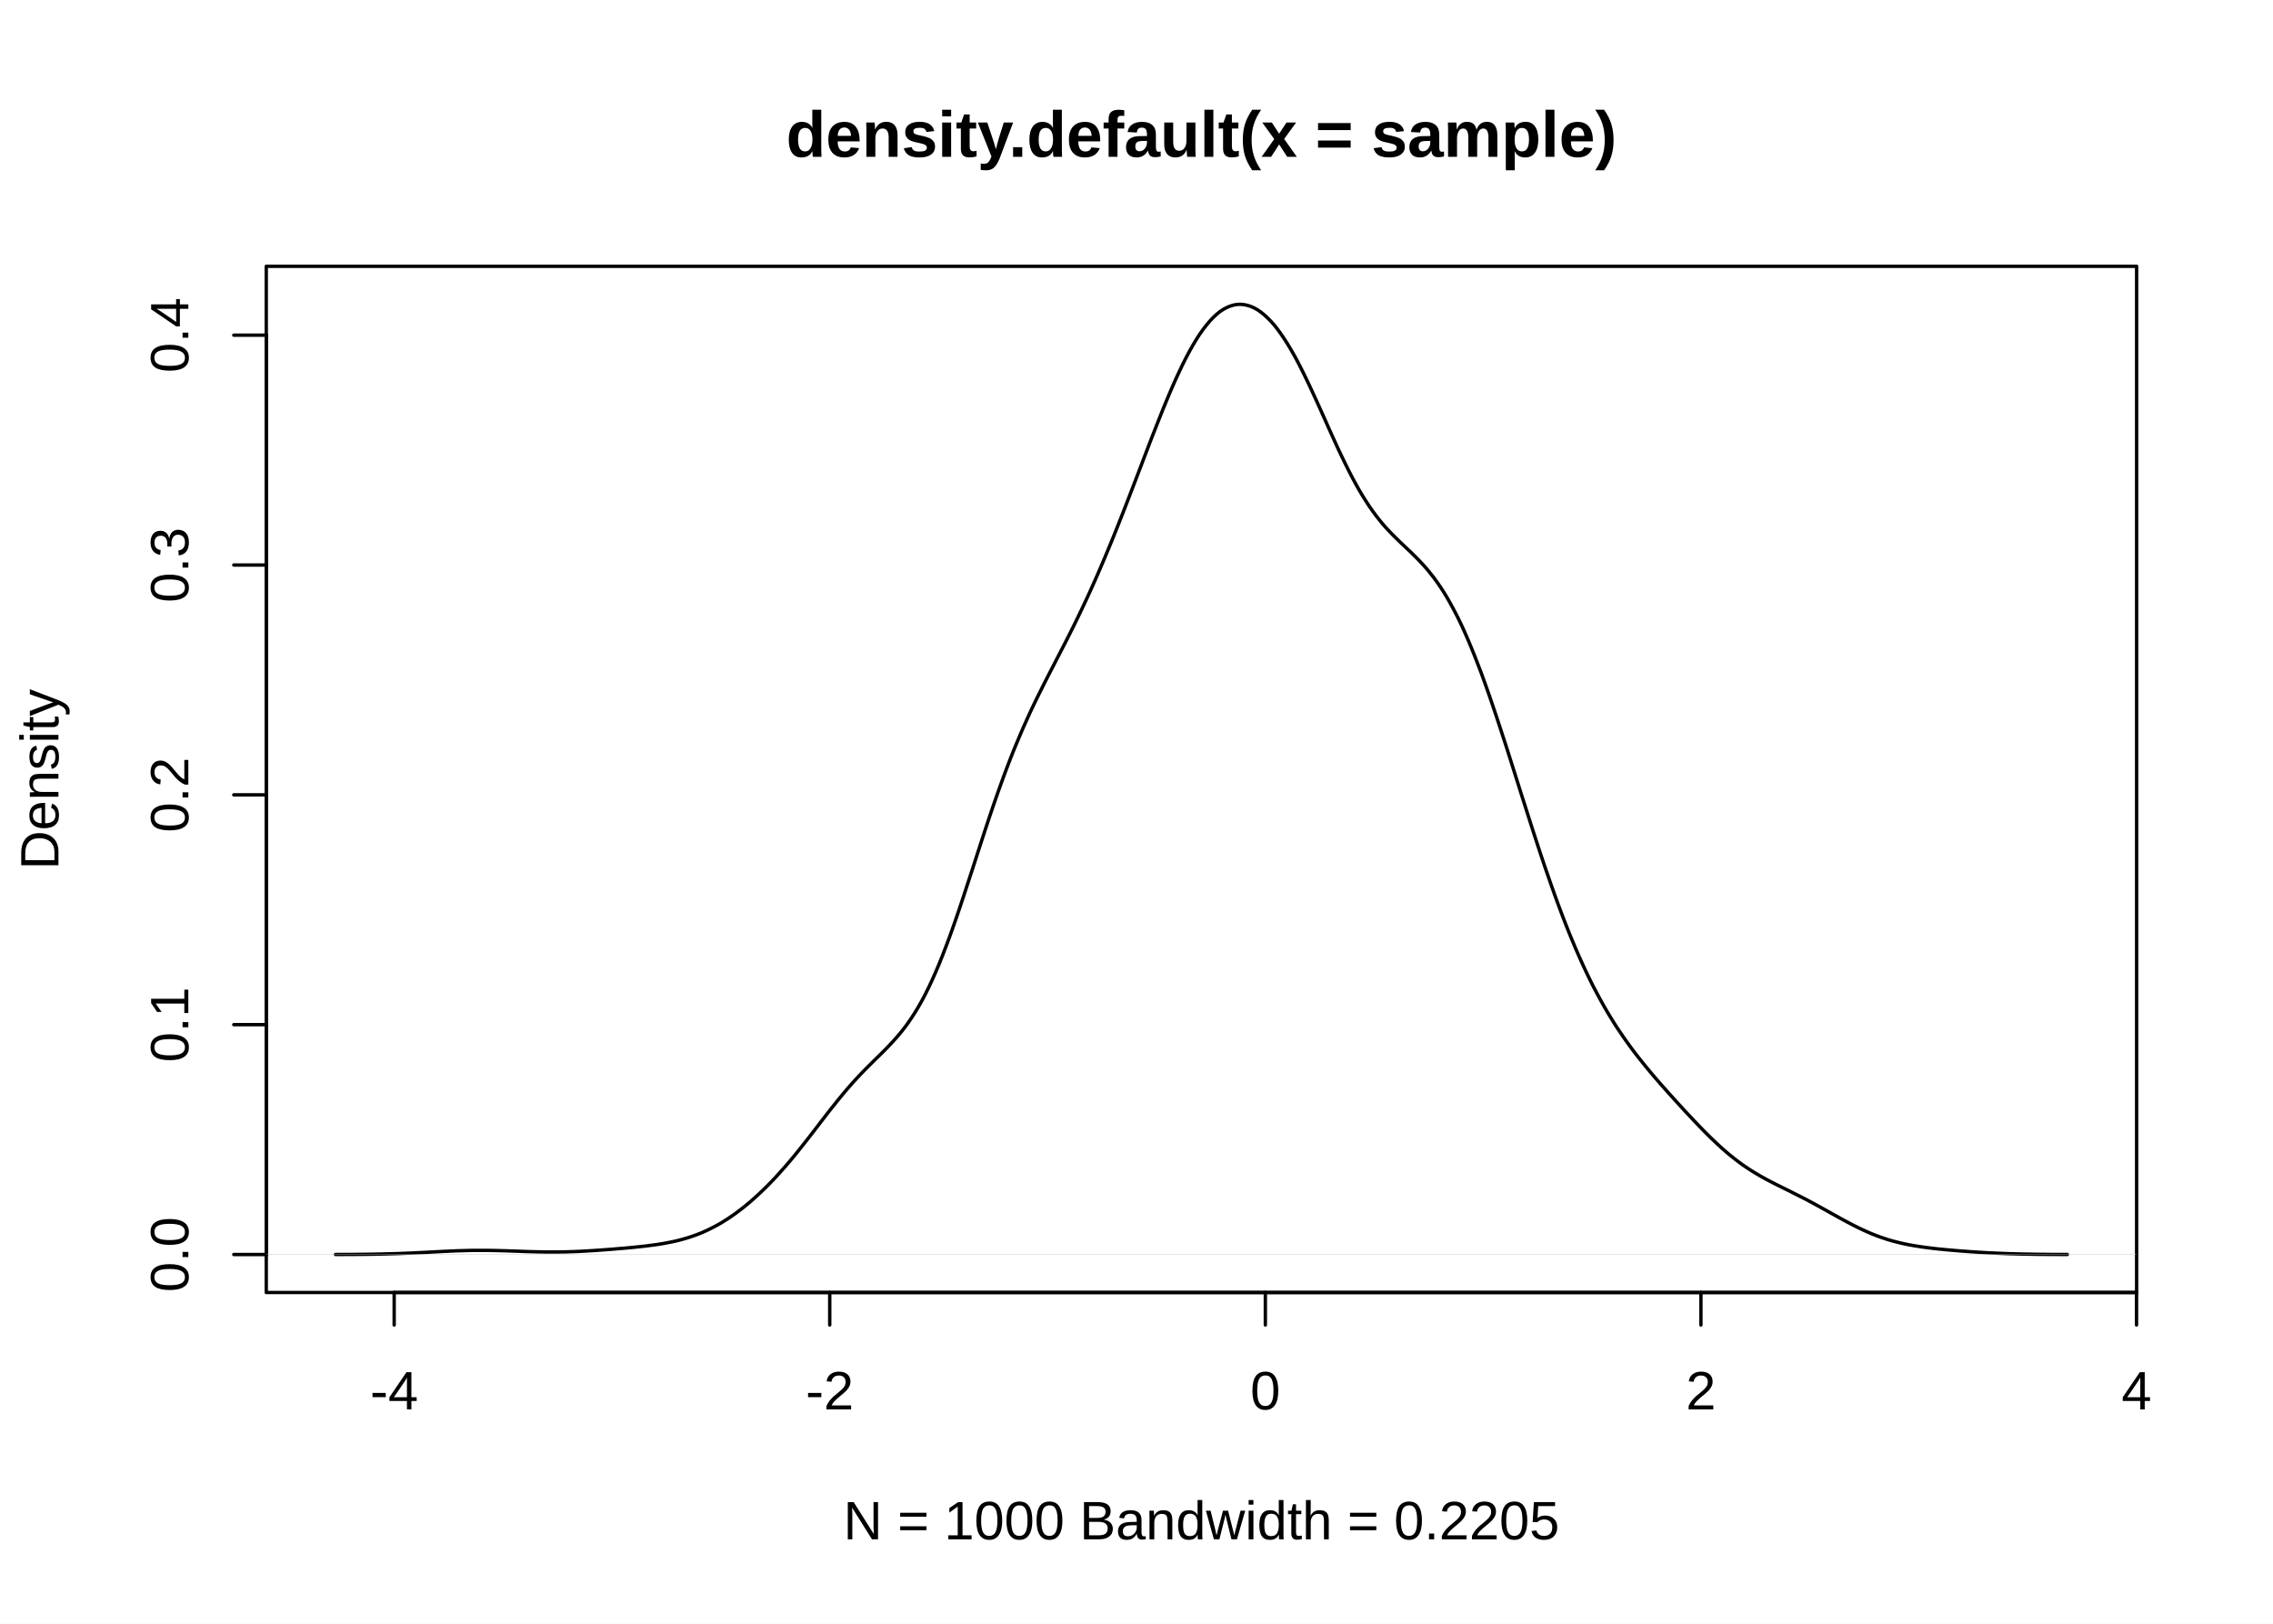
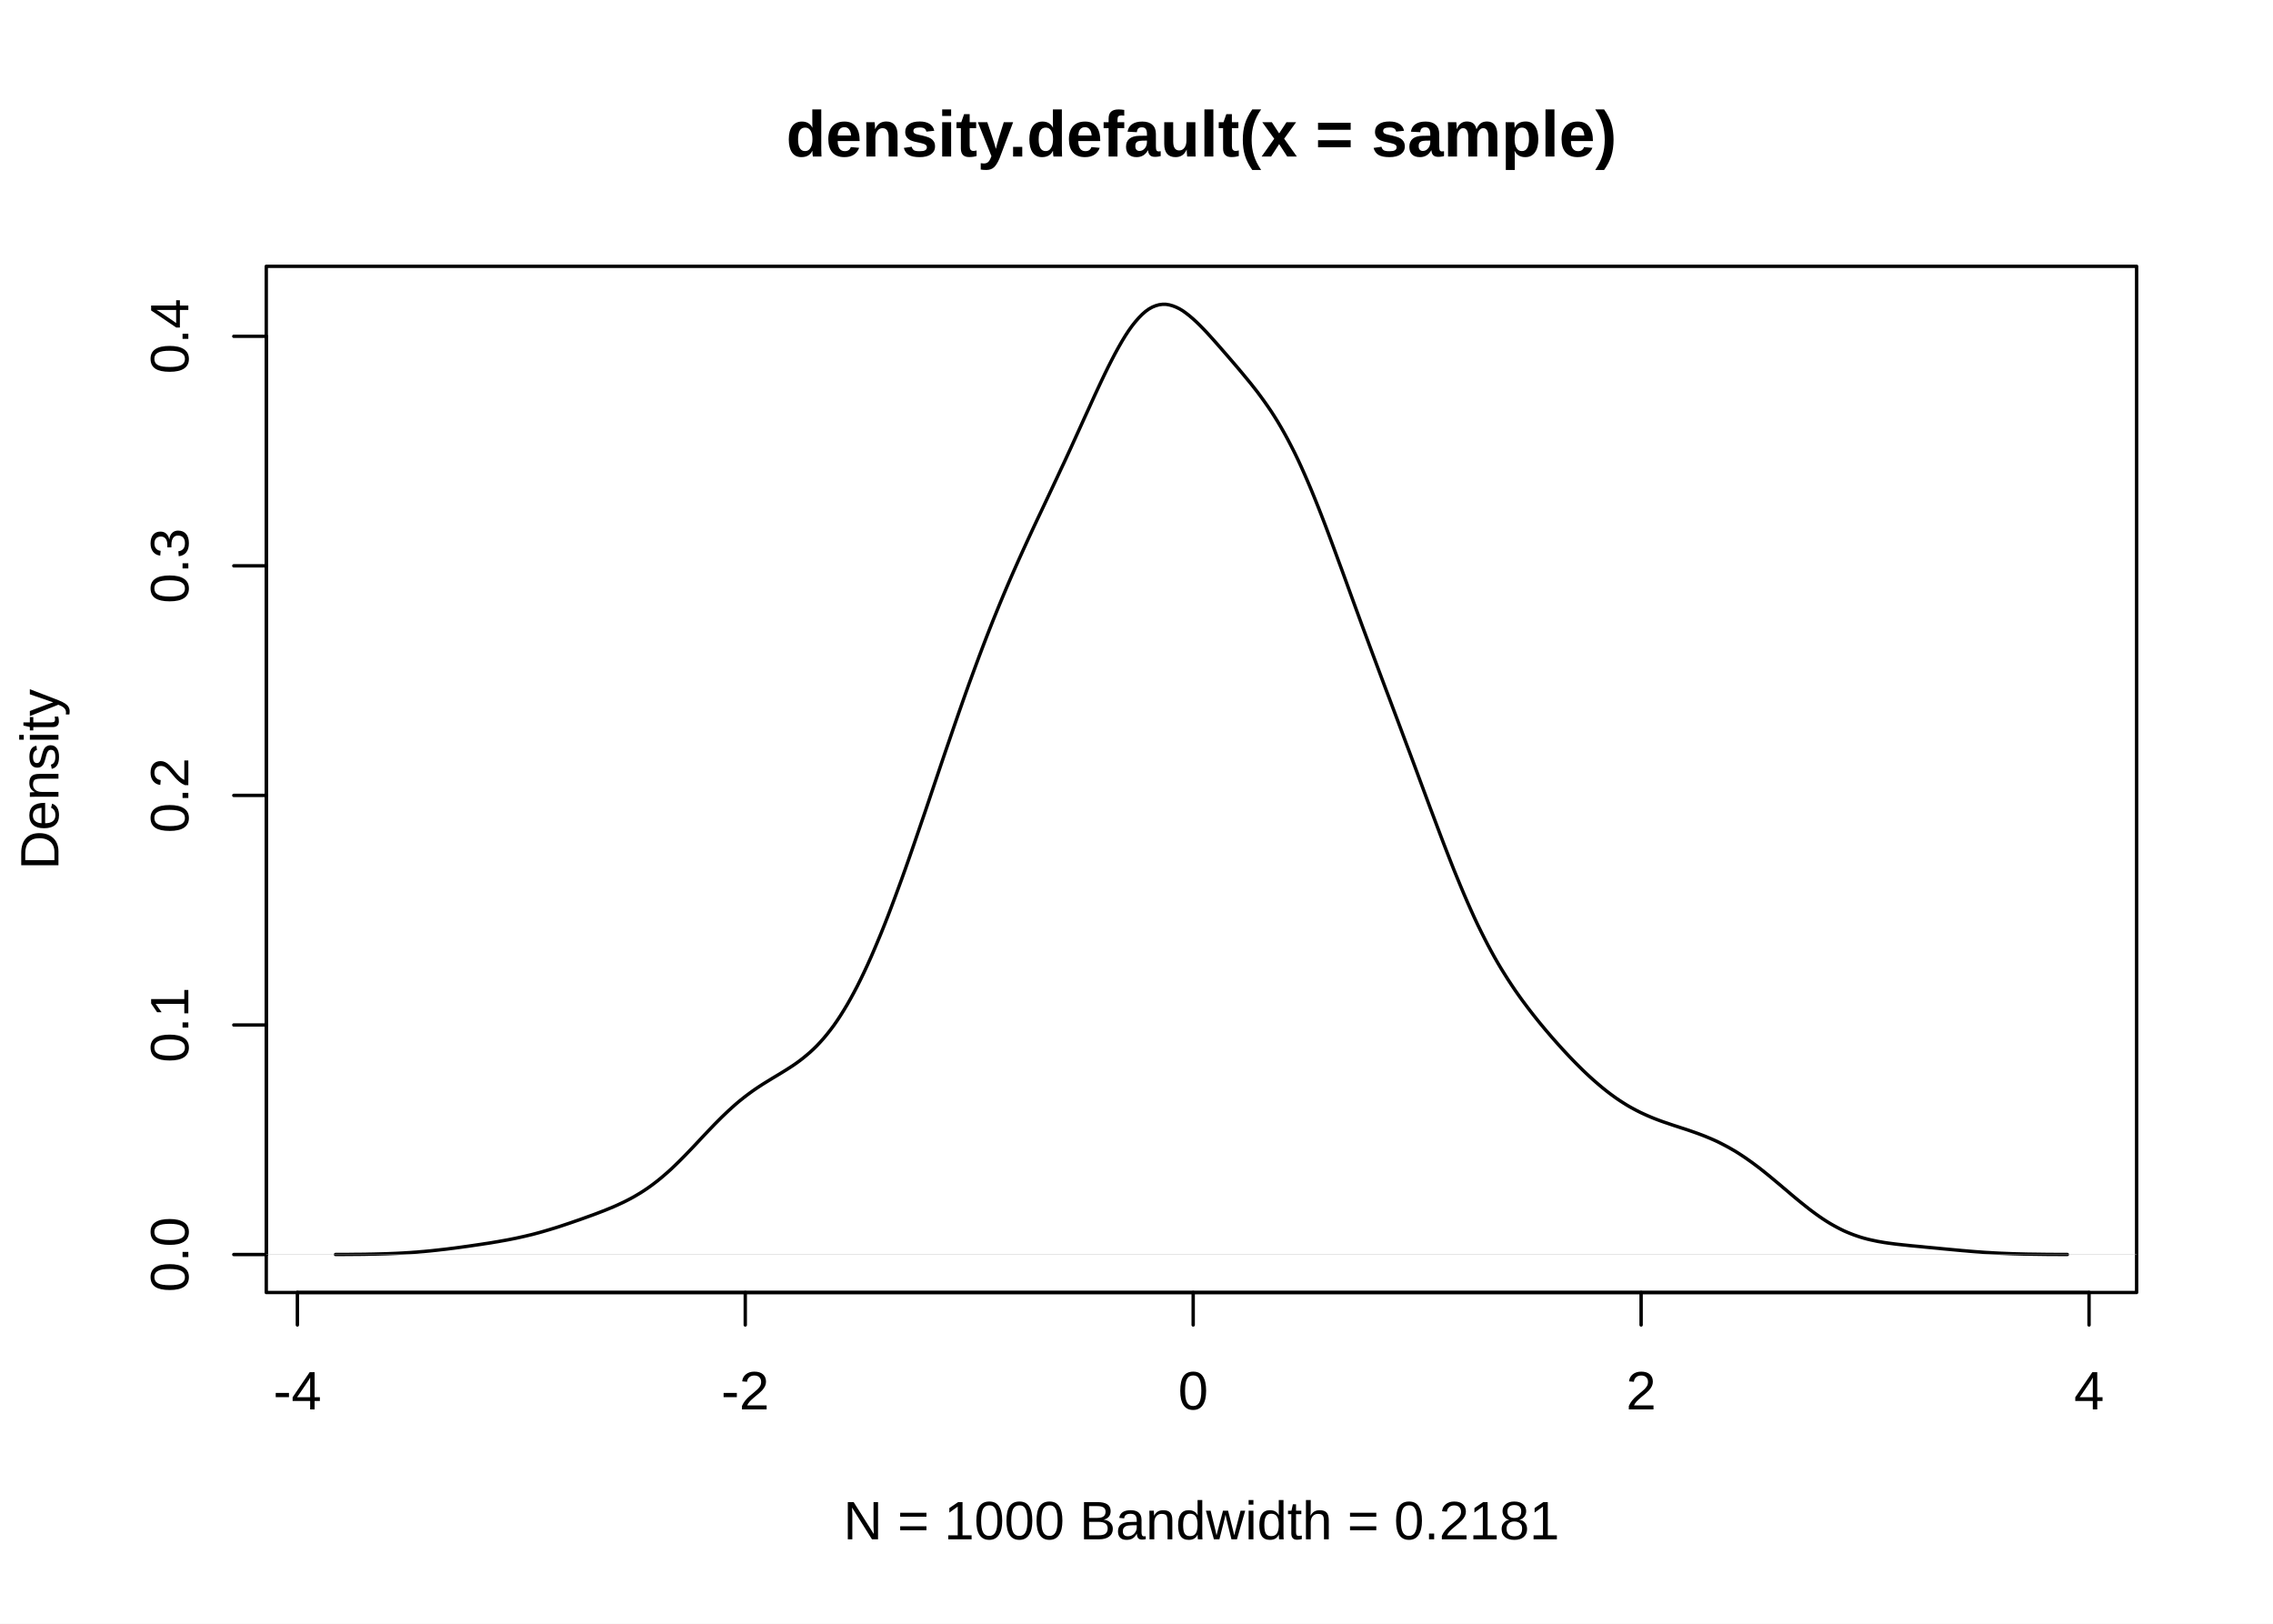
<svg xmlns="http://www.w3.org/2000/svg" class="svglite" width="504.00pt" height="360.00pt" viewBox="0 0 504.00 360.00">
  <defs>
    <style type="text/css">
    .svglite line, .svglite polyline, .svglite polygon, .svglite path, .svglite rect, .svglite circle {
      fill: none;
      stroke: #000000;
      stroke-linecap: round;
      stroke-linejoin: round;
      stroke-miterlimit: 10.00;
    }
    .svglite text {
      white-space: pre;
    }
  </style>
  </defs>
  <rect width="100%" height="100%" style="stroke: none; fill: #FFFFFF;" />
  <defs>
    <clipPath id="cpMC4wMHw1MDQuMDB8MC4wMHwzNjAuMDA=">
      <rect x="0.00" y="0.00" width="504.00" height="360.00" />
    </clipPath>
  </defs>
  <g clip-path="url(#cpMC4wMHw1MDQuMDB8MC4wMHwzNjAuMDA=)">
</g>
  <defs>
    <clipPath id="cpNTkuMDR8NDczLjc2fDU5LjA0fDI4Ni41Ng==">
      <rect x="59.04" y="59.04" width="414.72" height="227.52" />
    </clipPath>
  </defs>
  <g clip-path="url(#cpNTkuMDR8NDczLjc2fDU5LjA0fDI4Ni41Ng==)">
-     <polyline points="74.40,278.13 75.15,278.13 75.90,278.13 76.65,278.12 77.41,278.12 78.16,278.12 78.91,278.11 79.66,278.10 80.41,278.10 81.16,278.09 81.91,278.08 82.67,278.07 83.42,278.05 84.17,278.04 84.92,278.02 85.67,278.00 86.42,277.98 87.17,277.96 87.93,277.94 88.68,277.91 89.43,277.88 90.18,277.85 90.93,277.82 91.68,277.79 92.44,277.75 93.19,277.71 93.94,277.68 94.69,277.64 95.44,277.60 96.19,277.56 96.94,277.52 97.70,277.48 98.45,277.44 99.20,277.41 99.95,277.37 100.70,277.34 101.45,277.31 102.20,277.29 102.96,277.27 103.71,277.25 104.46,277.23 105.21,277.22 105.96,277.22 106.71,277.22 107.46,277.22 108.22,277.22 108.97,277.24 109.72,277.25 110.47,277.27 111.22,277.29 111.97,277.31 112.72,277.33 113.48,277.36 114.23,277.39 114.98,277.41 115.73,277.44 116.48,277.47 117.23,277.49 117.99,277.51 118.74,277.53 119.49,277.55 120.24,277.56 120.99,277.58 121.74,277.58 122.49,277.58 123.25,277.58 124.00,277.57 124.75,277.56 125.50,277.55 126.25,277.52 127.00,277.50 127.75,277.47 128.51,277.44 129.26,277.40 130.01,277.36 130.76,277.31 131.51,277.27 132.26,277.22 133.01,277.16 133.77,277.11 134.52,277.05 135.27,277.00 136.02,276.94 136.77,276.87 137.52,276.81 138.27,276.75 139.03,276.68 139.78,276.61 140.53,276.54 141.28,276.46 142.03,276.38 142.78,276.30 143.54,276.21 144.29,276.11 145.04,276.01 145.79,275.91 146.54,275.79 147.29,275.66 148.04,275.52 148.80,275.37 149.55,275.21 150.30,275.04 151.05,274.84 151.80,274.63 152.55,274.41 153.30,274.16 154.06,273.90 154.81,273.62 155.56,273.32 156.31,272.99 157.06,272.64 157.81,272.27 158.56,271.88 159.32,271.47 160.07,271.03 160.82,270.56 161.57,270.08 162.32,269.57 163.07,269.04 163.82,268.48 164.58,267.90 165.33,267.30 166.08,266.68 166.83,266.03 167.58,265.36 168.33,264.67 169.08,263.96 169.84,263.22 170.59,262.47 171.34,261.69 172.09,260.89 172.84,260.06 173.59,259.22 174.35,258.36 175.10,257.48 175.85,256.59 176.60,255.67 177.35,254.74 178.10,253.79 178.85,252.84 179.61,251.87 180.36,250.90 181.11,249.92 181.86,248.94 182.61,247.97 183.36,246.99 184.11,246.03 184.87,245.08 185.62,244.14 186.37,243.22 187.12,242.31 187.87,241.43 188.62,240.57 189.37,239.73 190.13,238.91 190.88,238.11 191.63,237.33 192.38,236.57 193.13,235.83 193.88,235.08 194.63,234.35 195.39,233.61 196.14,232.86 196.89,232.09 197.64,231.30 198.39,230.48 199.14,229.62 199.90,228.71 200.65,227.75 201.40,226.72 202.15,225.62 202.90,224.46 203.65,223.22 204.40,221.89 205.16,220.46 205.91,218.95 206.66,217.35 207.41,215.67 208.16,213.91 208.91,212.04 209.66,210.10 210.42,208.08 211.17,206.00 211.92,203.86 212.67,201.67 213.42,199.42 214.17,197.14 214.92,194.84 215.68,192.53 216.43,190.20 217.18,187.88 217.93,185.58 218.68,183.29 219.43,181.04 220.18,178.82 220.94,176.63 221.69,174.51 222.44,172.44 223.19,170.42 223.94,168.46 224.69,166.55 225.45,164.71 226.20,162.93 226.95,161.19 227.70,159.51 228.45,157.87 229.20,156.28 229.95,154.73 230.71,153.21 231.46,151.71 232.21,150.23 232.96,148.77 233.71,147.32 234.46,145.86 235.21,144.41 235.97,142.94 236.72,141.47 237.47,139.98 238.22,138.47 238.97,136.93 239.72,135.37 240.47,133.78 241.23,132.16 241.98,130.51 242.73,128.83 243.48,127.12 244.23,125.38 244.98,123.61 245.73,121.81 246.49,119.98 247.24,118.12 247.99,116.24 248.74,114.34 249.49,112.42 250.24,110.48 250.99,108.53 251.75,106.56 252.50,104.59 253.25,102.62 254.00,100.65 254.75,98.69 255.50,96.74 256.26,94.81 257.01,92.90 257.76,91.02 258.51,89.18 259.26,87.38 260.01,85.64 260.76,83.95 261.52,82.31 262.27,80.74 263.02,79.25 263.77,77.84 264.52,76.51 265.27,75.26 266.02,74.09 266.78,73.02 267.53,72.05 268.28,71.16 269.03,70.37 269.78,69.67 270.53,69.06 271.28,68.57 272.04,68.17 272.79,67.86 273.54,67.63 274.29,67.50 275.04,67.47 275.79,67.53 276.54,67.69 277.30,67.92 278.05,68.25 278.80,68.66 279.55,69.18 280.30,69.78 281.05,70.47 281.81,71.24 282.56,72.09 283.31,73.04 284.06,74.08 284.81,75.19 285.56,76.37 286.31,77.63 287.07,78.96 287.82,80.36 288.57,81.82 289.32,83.33 290.07,84.89 290.82,86.49 291.57,88.12 292.33,89.78 293.08,91.45 293.83,93.13 294.58,94.81 295.33,96.48 296.08,98.13 296.83,99.76 297.59,101.35 298.34,102.90 299.09,104.41 299.84,105.86 300.59,107.25 301.34,108.59 302.09,109.86 302.85,111.07 303.60,112.22 304.35,113.29 305.10,114.31 305.85,115.27 306.60,116.18 307.35,117.04 308.11,117.85 308.86,118.62 309.61,119.37 310.36,120.10 311.11,120.81 311.86,121.52 312.62,122.23 313.37,122.96 314.12,123.71 314.87,124.48 315.62,125.29 316.37,126.14 317.12,127.05 317.88,128.02 318.63,129.04 319.38,130.13 320.13,131.28 320.88,132.52 321.63,133.84 322.38,135.23 323.14,136.69 323.89,138.23 324.64,139.86 325.39,141.57 326.14,143.35 326.89,145.20 327.64,147.12 328.40,149.10 329.15,151.16 329.90,153.27 330.65,155.43 331.40,157.64 332.15,159.89 332.90,162.18 333.66,164.50 334.41,166.84 335.16,169.21 335.91,171.58 336.66,173.96 337.41,176.34 338.17,178.71 338.92,181.07 339.67,183.42 340.42,185.74 341.17,188.04 341.92,190.30 342.67,192.52 343.43,194.71 344.18,196.85 344.93,198.96 345.68,201.00 346.43,202.99 347.18,204.94 347.93,206.83 348.69,208.67 349.44,210.45 350.19,212.17 350.94,213.83 351.69,215.45 352.44,217.01 353.19,218.52 353.95,219.96 354.70,221.36 355.45,222.71 356.20,224.02 356.95,225.28 357.70,226.50 358.45,227.68 359.21,228.81 359.96,229.91 360.71,230.98 361.46,232.02 362.21,233.03 362.96,234.01 363.72,234.97 364.47,235.90 365.22,236.82 365.97,237.72 366.72,238.61 367.47,239.48 368.22,240.35 368.98,241.20 369.73,242.05 370.48,242.88 371.23,243.71 371.98,244.54 372.73,245.36 373.48,246.18 374.24,246.99 374.99,247.79 375.74,248.59 376.49,249.37 377.24,250.15 377.99,250.92 378.74,251.67 379.50,252.41 380.25,253.13 381.00,253.83 381.75,254.52 382.50,255.18 383.25,255.82 384.00,256.43 384.76,257.03 385.51,257.60 386.26,258.15 387.01,258.67 387.76,259.17 388.51,259.65 389.26,260.11 390.02,260.56 390.77,260.99 391.52,261.40 392.27,261.80 393.02,262.19 393.77,262.57 394.53,262.95 395.28,263.32 396.03,263.69 396.78,264.06 397.53,264.44 398.28,264.82 399.03,265.20 399.79,265.58 400.54,265.97 401.29,266.37 402.04,266.77 402.79,267.18 403.54,267.59 404.29,268.01 405.05,268.43 405.80,268.85 406.55,269.27 407.30,269.68 408.05,270.10 408.80,270.51 409.55,270.91 410.31,271.31 411.06,271.70 411.81,272.08 412.56,272.44 413.31,272.79 414.06,273.13 414.81,273.45 415.57,273.76 416.32,274.05 417.07,274.32 417.82,274.57 418.57,274.82 419.32,275.04 420.08,275.25 420.83,275.44 421.58,275.62 422.33,275.79 423.08,275.94 423.83,276.08 424.58,276.21 425.34,276.33 426.09,276.45 426.84,276.55 427.59,276.65 428.34,276.74 429.09,276.83 429.84,276.91 430.60,276.98 431.35,277.06 432.10,277.13 432.85,277.19 433.60,277.26 434.35,277.32 435.10,277.38 435.86,277.43 436.61,277.49 437.36,277.54 438.11,277.59 438.86,277.64 439.61,277.68 440.36,277.73 441.12,277.77 441.87,277.80 442.62,277.84 443.37,277.87 444.12,277.90 444.87,277.93 445.63,277.96 446.38,277.98 447.13,278.00 447.88,278.02 448.63,278.04 449.38,278.05 450.13,278.06 450.89,278.08 451.64,278.09 452.39,278.10 453.14,278.10 453.89,278.11 454.64,278.12 455.39,278.12 456.15,278.12 456.90,278.13 457.65,278.13 458.40,278.13 " style="stroke-width: 0.75;" />
+     <polyline points="74.40,278.13 75.15,278.13 75.90,278.13 76.65,278.12 77.41,278.12 78.16,278.11 78.91,278.10 79.66,278.10 80.41,278.09 81.16,278.08 81.91,278.06 82.67,278.05 83.42,278.03 84.17,278.01 84.92,277.99 85.67,277.97 86.42,277.94 87.17,277.91 87.93,277.88 88.68,277.84 89.43,277.80 90.18,277.75 90.93,277.71 91.68,277.65 92.44,277.60 93.19,277.53 93.94,277.47 94.69,277.40 95.44,277.33 96.19,277.25 96.94,277.17 97.70,277.08 98.45,277.00 99.20,276.91 99.95,276.81 100.70,276.72 101.45,276.62 102.20,276.52 102.96,276.41 103.71,276.31 104.46,276.20 105.21,276.09 105.96,275.98 106.71,275.87 107.46,275.75 108.22,275.64 108.97,275.52 109.72,275.39 110.47,275.27 111.22,275.13 111.97,275.00 112.72,274.86 113.48,274.71 114.23,274.56 114.98,274.40 115.73,274.23 116.48,274.06 117.23,273.88 117.99,273.70 118.74,273.50 119.49,273.30 120.24,273.09 120.99,272.87 121.74,272.65 122.49,272.42 123.25,272.19 124.00,271.95 124.75,271.70 125.50,271.45 126.25,271.20 127.00,270.94 127.75,270.68 128.51,270.42 129.26,270.15 130.01,269.88 130.76,269.61 131.51,269.34 132.26,269.06 133.01,268.77 133.77,268.48 134.52,268.18 135.27,267.87 136.02,267.56 136.77,267.23 137.52,266.88 138.27,266.53 139.03,266.15 139.78,265.76 140.53,265.35 141.28,264.91 142.03,264.46 142.78,263.98 143.54,263.47 144.29,262.94 145.04,262.38 145.79,261.80 146.54,261.19 147.29,260.55 148.04,259.90 148.80,259.21 149.55,258.50 150.30,257.77 151.05,257.03 151.80,256.27 152.55,255.49 153.30,254.71 154.06,253.91 154.81,253.11 155.56,252.31 156.31,251.51 157.06,250.72 157.81,249.94 158.56,249.16 159.32,248.40 160.07,247.65 160.82,246.93 161.57,246.22 162.32,245.54 163.07,244.87 163.82,244.23 164.58,243.62 165.33,243.03 166.08,242.47 166.83,241.92 167.58,241.40 168.33,240.90 169.08,240.41 169.84,239.94 170.59,239.48 171.34,239.02 172.09,238.57 172.84,238.12 173.59,237.66 174.35,237.19 175.10,236.71 175.85,236.22 176.60,235.70 177.35,235.15 178.10,234.57 178.85,233.95 179.61,233.30 180.36,232.61 181.11,231.87 181.86,231.07 182.61,230.23 183.36,229.33 184.11,228.38 184.87,227.37 185.62,226.29 186.37,225.15 187.12,223.95 187.87,222.70 188.62,221.38 189.37,220.00 190.13,218.55 190.88,217.04 191.63,215.48 192.38,213.87 193.13,212.20 193.88,210.46 194.63,208.68 195.39,206.85 196.14,204.98 196.89,203.07 197.64,201.10 198.39,199.10 199.14,197.07 199.90,195.00 200.65,192.91 201.40,190.79 202.15,188.64 202.90,186.47 203.65,184.28 204.40,182.09 205.16,179.88 205.91,177.66 206.66,175.43 207.41,173.21 208.16,170.98 208.91,168.76 209.66,166.55 210.42,164.35 211.17,162.16 211.92,159.98 212.67,157.82 213.42,155.68 214.17,153.56 214.92,151.47 215.68,149.40 216.43,147.36 217.18,145.34 217.93,143.36 218.68,141.40 219.43,139.48 220.18,137.58 220.94,135.71 221.69,133.87 222.44,132.07 223.19,130.29 223.94,128.54 224.69,126.82 225.45,125.11 226.20,123.43 226.95,121.78 227.70,120.14 228.45,118.51 229.20,116.89 229.95,115.29 230.71,113.69 231.46,112.10 232.21,110.51 232.96,108.92 233.71,107.32 234.46,105.72 235.21,104.11 235.97,102.50 236.72,100.87 237.47,99.24 238.22,97.59 238.97,95.94 239.72,94.29 240.47,92.63 241.23,90.97 241.98,89.32 242.73,87.67 243.48,86.05 244.23,84.45 244.98,82.88 245.73,81.34 246.49,79.85 247.24,78.41 247.99,77.04 248.74,75.73 249.49,74.49 250.24,73.34 250.99,72.29 251.75,71.33 252.50,70.47 253.25,69.71 254.00,69.05 254.75,68.51 255.50,68.09 256.26,67.78 257.01,67.57 257.76,67.47 258.51,67.47 259.26,67.59 260.01,67.80 260.76,68.09 261.52,68.46 262.27,68.91 263.02,69.45 263.77,70.04 264.52,70.68 265.27,71.37 266.02,72.10 266.78,72.87 267.53,73.66 268.28,74.48 269.03,75.31 269.78,76.16 270.53,77.01 271.28,77.88 272.04,78.75 272.79,79.62 273.54,80.49 274.29,81.37 275.04,82.26 275.79,83.16 276.54,84.07 277.30,84.99 278.05,85.94 278.80,86.90 279.55,87.91 280.30,88.94 281.05,90.01 281.81,91.12 282.56,92.28 283.31,93.49 284.06,94.76 284.81,96.08 285.56,97.46 286.31,98.90 287.07,100.40 287.82,101.96 288.57,103.59 289.32,105.27 290.07,107.00 290.82,108.78 291.57,110.62 292.33,112.51 293.08,114.43 293.83,116.38 294.58,118.37 295.33,120.38 296.08,122.41 296.83,124.46 297.59,126.51 298.34,128.57 299.09,130.64 299.84,132.70 300.59,134.76 301.34,136.81 302.09,138.86 302.85,140.90 303.60,142.93 304.35,144.95 305.10,146.96 305.85,148.97 306.60,150.97 307.35,152.97 308.11,154.97 308.86,156.97 309.61,158.96 310.36,160.96 311.11,162.97 311.86,164.98 312.62,166.99 313.37,169.00 314.12,171.02 314.87,173.05 315.62,175.07 316.37,177.09 317.12,179.11 317.88,181.12 318.63,183.12 319.38,185.11 320.13,187.08 320.88,189.02 321.63,190.94 322.38,192.84 323.14,194.70 323.89,196.52 324.64,198.30 325.39,200.04 326.14,201.73 326.89,203.39 327.64,204.99 328.40,206.54 329.15,208.03 329.90,209.49 330.65,210.89 331.40,212.25 332.15,213.56 332.90,214.82 333.66,216.04 334.41,217.23 335.16,218.37 335.91,219.49 336.66,220.56 337.41,221.61 338.17,222.63 338.92,223.63 339.67,224.60 340.42,225.55 341.17,226.49 341.92,227.40 342.67,228.30 343.43,229.19 344.18,230.06 344.93,230.91 345.68,231.75 346.43,232.58 347.18,233.39 347.93,234.19 348.69,234.98 349.44,235.75 350.19,236.50 350.94,237.24 351.69,237.96 352.44,238.66 353.19,239.34 353.95,240.00 354.70,240.65 355.45,241.27 356.20,241.87 356.95,242.45 357.70,243.00 358.45,243.54 359.21,244.05 359.96,244.53 360.71,245.00 361.46,245.44 362.21,245.85 362.96,246.25 363.72,246.63 364.47,246.98 365.22,247.32 365.97,247.64 366.72,247.95 367.47,248.24 368.22,248.52 368.98,248.79 369.73,249.04 370.48,249.30 371.23,249.55 371.98,249.79 372.73,250.04 373.48,250.28 374.24,250.53 374.99,250.79 375.74,251.05 376.49,251.32 377.24,251.60 377.99,251.89 378.74,252.20 379.50,252.52 380.25,252.85 381.00,253.20 381.75,253.58 382.50,253.97 383.25,254.37 384.00,254.80 384.76,255.24 385.51,255.71 386.26,256.20 387.01,256.70 387.76,257.23 388.51,257.76 389.26,258.32 390.02,258.89 390.77,259.48 391.52,260.08 392.27,260.69 393.02,261.31 393.77,261.94 394.53,262.57 395.28,263.21 396.03,263.84 396.78,264.48 397.53,265.12 398.28,265.74 399.03,266.36 399.79,266.97 400.54,267.57 401.29,268.16 402.04,268.72 402.79,269.27 403.54,269.80 404.29,270.31 405.05,270.80 405.80,271.26 406.55,271.69 407.30,272.10 408.05,272.49 408.80,272.86 409.55,273.19 410.31,273.50 411.06,273.79 411.81,274.05 412.56,274.30 413.31,274.52 414.06,274.72 414.81,274.90 415.57,275.06 416.32,275.22 417.07,275.35 417.82,275.48 418.57,275.59 419.32,275.69 420.08,275.79 420.83,275.88 421.58,275.96 422.33,276.04 423.08,276.12 423.83,276.20 424.58,276.27 425.34,276.34 426.09,276.41 426.84,276.49 427.59,276.56 428.34,276.63 429.09,276.70 429.84,276.77 430.60,276.85 431.35,276.92 432.10,276.99 432.85,277.06 433.60,277.13 434.35,277.20 435.10,277.27 435.86,277.33 436.61,277.40 437.36,277.46 438.11,277.52 438.86,277.57 439.61,277.63 440.36,277.68 441.12,277.72 441.87,277.77 442.62,277.81 443.37,277.85 444.12,277.88 444.87,277.91 445.63,277.94 446.38,277.97 447.13,277.99 447.88,278.01 448.63,278.03 449.38,278.05 450.13,278.06 450.89,278.07 451.64,278.08 452.39,278.09 453.14,278.10 453.89,278.11 454.64,278.11 455.39,278.12 456.15,278.12 456.90,278.13 457.65,278.13 458.40,278.13 " style="stroke-width: 0.75;" />
  </g>
  <g clip-path="url(#cpMC4wMHw1MDQuMDB8MC4wMHwzNjAuMDA=)">
-     <line x1="87.40" y1="286.56" x2="473.74" y2="286.56" style="stroke-width: 0.75;" />
-     <line x1="87.40" y1="286.56" x2="87.40" y2="293.76" style="stroke-width: 0.75;" />
-     <line x1="183.98" y1="286.56" x2="183.98" y2="293.76" style="stroke-width: 0.75;" />
-     <line x1="280.57" y1="286.56" x2="280.57" y2="293.76" style="stroke-width: 0.75;" />
-     <line x1="377.15" y1="286.56" x2="377.15" y2="293.76" style="stroke-width: 0.75;" />
-     <line x1="473.74" y1="286.56" x2="473.74" y2="293.76" style="stroke-width: 0.75;" />
-     <text x="87.40" y="312.48" text-anchor="middle" style="font-size: 12.00px; font-family: &quot;Arimo&quot;;" textLength="11.97px" lengthAdjust="spacingAndGlyphs">-4</text>
-     <text x="183.98" y="312.48" text-anchor="middle" style="font-size: 12.00px; font-family: &quot;Arimo&quot;;" textLength="11.97px" lengthAdjust="spacingAndGlyphs">-2</text>
-     <text x="280.57" y="312.48" text-anchor="middle" style="font-size: 12.00px; font-family: &quot;Arimo&quot;;" textLength="7.64px" lengthAdjust="spacingAndGlyphs">0</text>
-     <text x="377.15" y="312.48" text-anchor="middle" style="font-size: 12.00px; font-family: &quot;Arimo&quot;;" textLength="7.64px" lengthAdjust="spacingAndGlyphs">2</text>
-     <text x="473.74" y="312.48" text-anchor="middle" style="font-size: 12.00px; font-family: &quot;Arimo&quot;;" textLength="7.64px" lengthAdjust="spacingAndGlyphs">4</text>
-     <line x1="59.04" y1="278.14" x2="59.04" y2="74.31" style="stroke-width: 0.75;" />
+     <line x1="65.94" y1="286.56" x2="463.21" y2="286.56" style="stroke-width: 0.75;" />
+     <line x1="65.94" y1="286.56" x2="65.94" y2="293.76" style="stroke-width: 0.75;" />
+     <line x1="165.25" y1="286.56" x2="165.25" y2="293.76" style="stroke-width: 0.75;" />
+     <line x1="264.57" y1="286.56" x2="264.57" y2="293.76" style="stroke-width: 0.75;" />
+     <line x1="363.89" y1="286.56" x2="363.89" y2="293.76" style="stroke-width: 0.75;" />
+     <line x1="463.21" y1="286.56" x2="463.21" y2="293.76" style="stroke-width: 0.75;" />
+     <text x="65.94" y="312.48" text-anchor="middle" style="font-size: 12.00px; font-family: &quot;Arial&quot;;" textLength="10.67px" lengthAdjust="spacingAndGlyphs">-4</text>
+     <text x="165.25" y="312.48" text-anchor="middle" style="font-size: 12.00px; font-family: &quot;Arial&quot;;" textLength="10.67px" lengthAdjust="spacingAndGlyphs">-2</text>
+     <text x="264.57" y="312.48" text-anchor="middle" style="font-size: 12.00px; font-family: &quot;Arial&quot;;" textLength="6.67px" lengthAdjust="spacingAndGlyphs">0</text>
+     <text x="363.89" y="312.48" text-anchor="middle" style="font-size: 12.00px; font-family: &quot;Arial&quot;;" textLength="6.67px" lengthAdjust="spacingAndGlyphs">2</text>
+     <text x="463.21" y="312.48" text-anchor="middle" style="font-size: 12.00px; font-family: &quot;Arial&quot;;" textLength="6.67px" lengthAdjust="spacingAndGlyphs">4</text>
+     <line x1="59.04" y1="278.14" x2="59.04" y2="74.56" style="stroke-width: 0.75;" />
    <line x1="59.04" y1="278.14" x2="51.84" y2="278.14" style="stroke-width: 0.75;" />
-     <line x1="59.04" y1="227.18" x2="51.84" y2="227.18" style="stroke-width: 0.75;" />
-     <line x1="59.04" y1="176.23" x2="51.84" y2="176.23" style="stroke-width: 0.75;" />
-     <line x1="59.04" y1="125.27" x2="51.84" y2="125.27" style="stroke-width: 0.75;" />
-     <line x1="59.04" y1="74.31" x2="51.84" y2="74.31" style="stroke-width: 0.75;" />
-     <text transform="translate(41.76,278.14) rotate(-90)" text-anchor="middle" style="font-size: 12.00px; font-family: &quot;Arimo&quot;;" textLength="19.09px" lengthAdjust="spacingAndGlyphs">0.0</text>
-     <text transform="translate(41.76,227.18) rotate(-90)" text-anchor="middle" style="font-size: 12.00px; font-family: &quot;Arimo&quot;;" textLength="19.09px" lengthAdjust="spacingAndGlyphs">0.1</text>
-     <text transform="translate(41.76,176.23) rotate(-90)" text-anchor="middle" style="font-size: 12.00px; font-family: &quot;Arimo&quot;;" textLength="19.09px" lengthAdjust="spacingAndGlyphs">0.2</text>
-     <text transform="translate(41.76,125.27) rotate(-90)" text-anchor="middle" style="font-size: 12.00px; font-family: &quot;Arimo&quot;;" textLength="19.09px" lengthAdjust="spacingAndGlyphs">0.3</text>
-     <text transform="translate(41.76,74.31) rotate(-90)" text-anchor="middle" style="font-size: 12.00px; font-family: &quot;Arimo&quot;;" textLength="19.09px" lengthAdjust="spacingAndGlyphs">0.4</text>
+     <line x1="59.04" y1="227.25" x2="51.84" y2="227.25" style="stroke-width: 0.75;" />
+     <line x1="59.04" y1="176.35" x2="51.84" y2="176.35" style="stroke-width: 0.75;" />
+     <line x1="59.04" y1="125.45" x2="51.84" y2="125.45" style="stroke-width: 0.75;" />
+     <line x1="59.04" y1="74.56" x2="51.84" y2="74.56" style="stroke-width: 0.75;" />
+     <text transform="translate(41.76,278.14) rotate(-90)" text-anchor="middle" style="font-size: 12.00px; font-family: &quot;Arial&quot;;" textLength="16.68px" lengthAdjust="spacingAndGlyphs">0.0</text>
+     <text transform="translate(41.76,227.25) rotate(-90)" text-anchor="middle" style="font-size: 12.00px; font-family: &quot;Arial&quot;;" textLength="16.68px" lengthAdjust="spacingAndGlyphs">0.1</text>
+     <text transform="translate(41.76,176.35) rotate(-90)" text-anchor="middle" style="font-size: 12.00px; font-family: &quot;Arial&quot;;" textLength="16.68px" lengthAdjust="spacingAndGlyphs">0.2</text>
+     <text transform="translate(41.76,125.45) rotate(-90)" text-anchor="middle" style="font-size: 12.00px; font-family: &quot;Arial&quot;;" textLength="16.68px" lengthAdjust="spacingAndGlyphs">0.3</text>
+     <text transform="translate(41.76,74.56) rotate(-90)" text-anchor="middle" style="font-size: 12.00px; font-family: &quot;Arial&quot;;" textLength="16.68px" lengthAdjust="spacingAndGlyphs">0.4</text>
    <polygon points="59.04,286.56 473.76,286.56 473.76,59.04 59.04,59.04 " style="stroke-width: 0.75;" />
-     <text x="266.40" y="34.77" text-anchor="middle" style="font-size: 14.40px; font-weight: bold; font-family: &quot;Arimo&quot;;" textLength="225.13px" lengthAdjust="spacingAndGlyphs">density.default(x = sample)</text>
-     <text x="266.40" y="341.28" text-anchor="middle" style="font-size: 12.00px; font-family: &quot;Arimo&quot;;" textLength="192.28px" lengthAdjust="spacingAndGlyphs">N = 1000   Bandwidth = 0.2205</text>
-     <text transform="translate(12.96,172.80) rotate(-90)" text-anchor="middle" style="font-size: 12.00px; font-family: &quot;Arimo&quot;;" textLength="45.65px" lengthAdjust="spacingAndGlyphs">Density</text>
+     <text x="266.40" y="34.70" text-anchor="middle" style="font-size: 14.40px; font-weight: bold; font-family: &quot;Arial&quot;;" textLength="185.16px" lengthAdjust="spacingAndGlyphs">density.default(x = sample)</text>
+     <text x="266.40" y="341.28" text-anchor="middle" style="font-size: 12.00px; font-family: &quot;Arial&quot;;" textLength="165.46px" lengthAdjust="spacingAndGlyphs">N = 1000   Bandwidth = 0.2181</text>
+     <text transform="translate(12.96,172.80) rotate(-90)" text-anchor="middle" style="font-size: 12.00px; font-family: &quot;Arial&quot;;" textLength="40.01px" lengthAdjust="spacingAndGlyphs">Density</text>
  </g>
  <g clip-path="url(#cpNTkuMDR8NDczLjc2fDU5LjA0fDI4Ni41Ng==)">
    <line x1="59.04" y1="278.14" x2="473.76" y2="278.14" style="stroke-width: 0.075; stroke: #BEBEBE;" />
  </g>
</svg>
